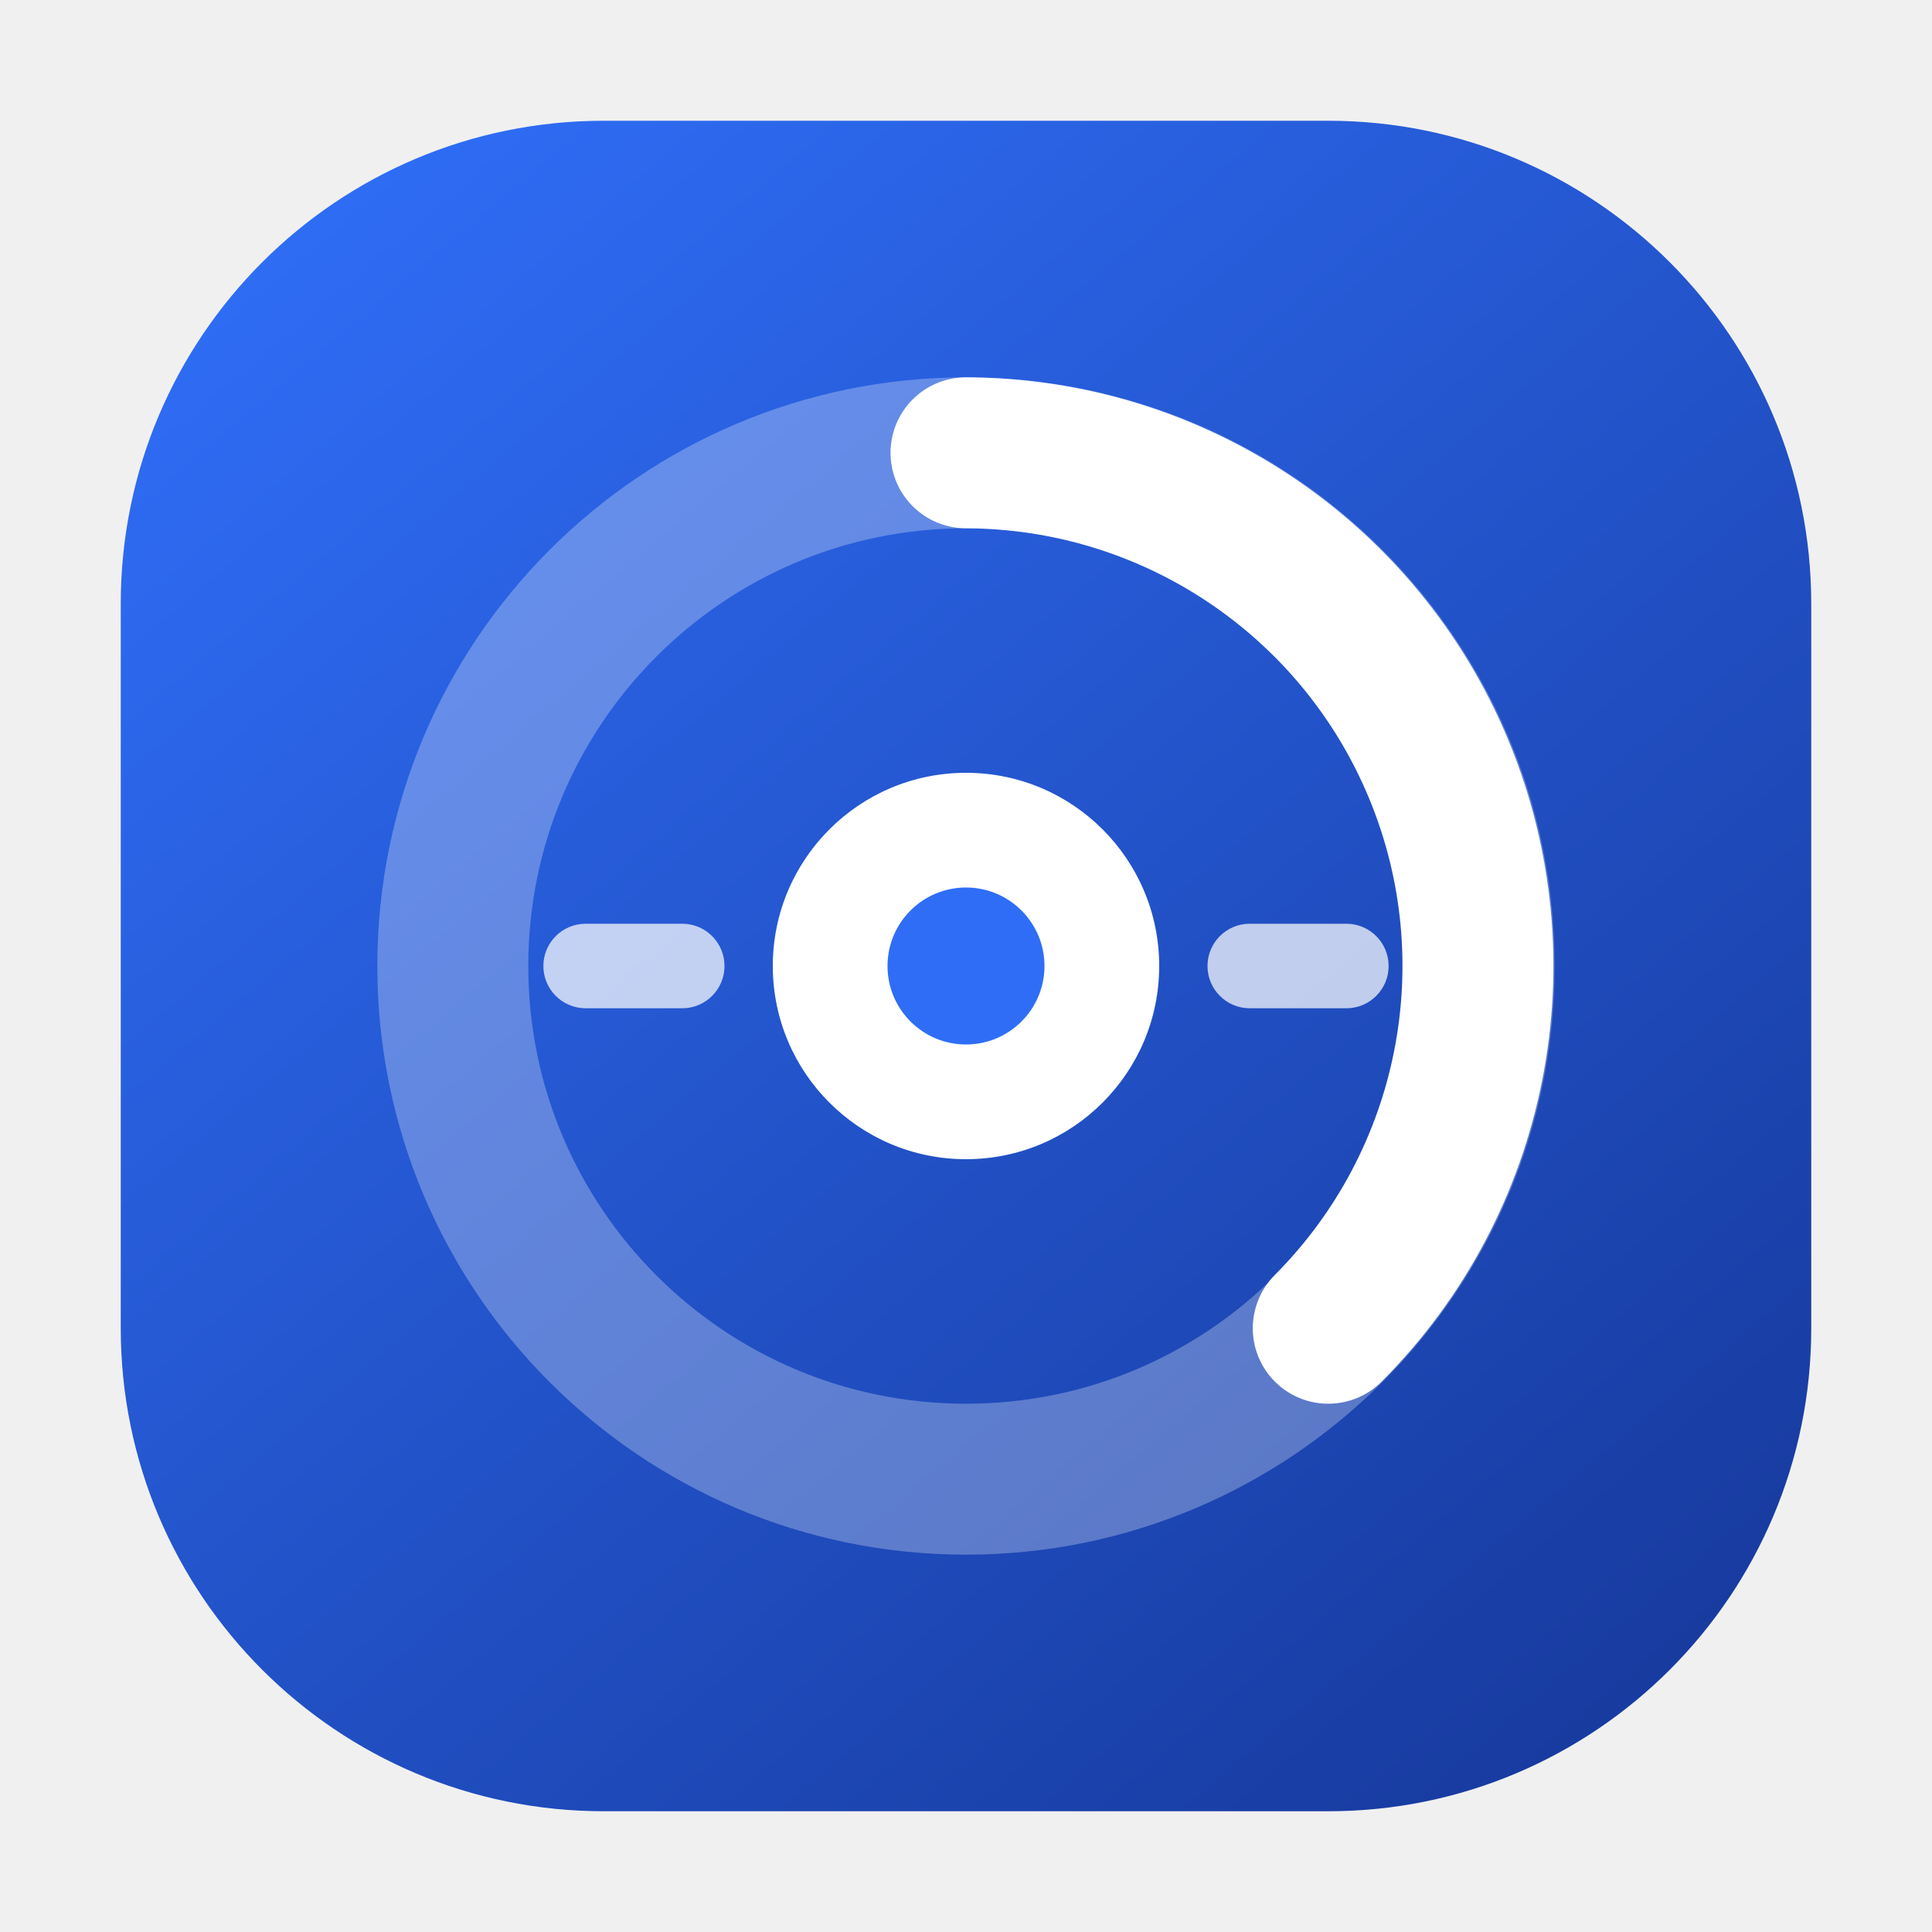
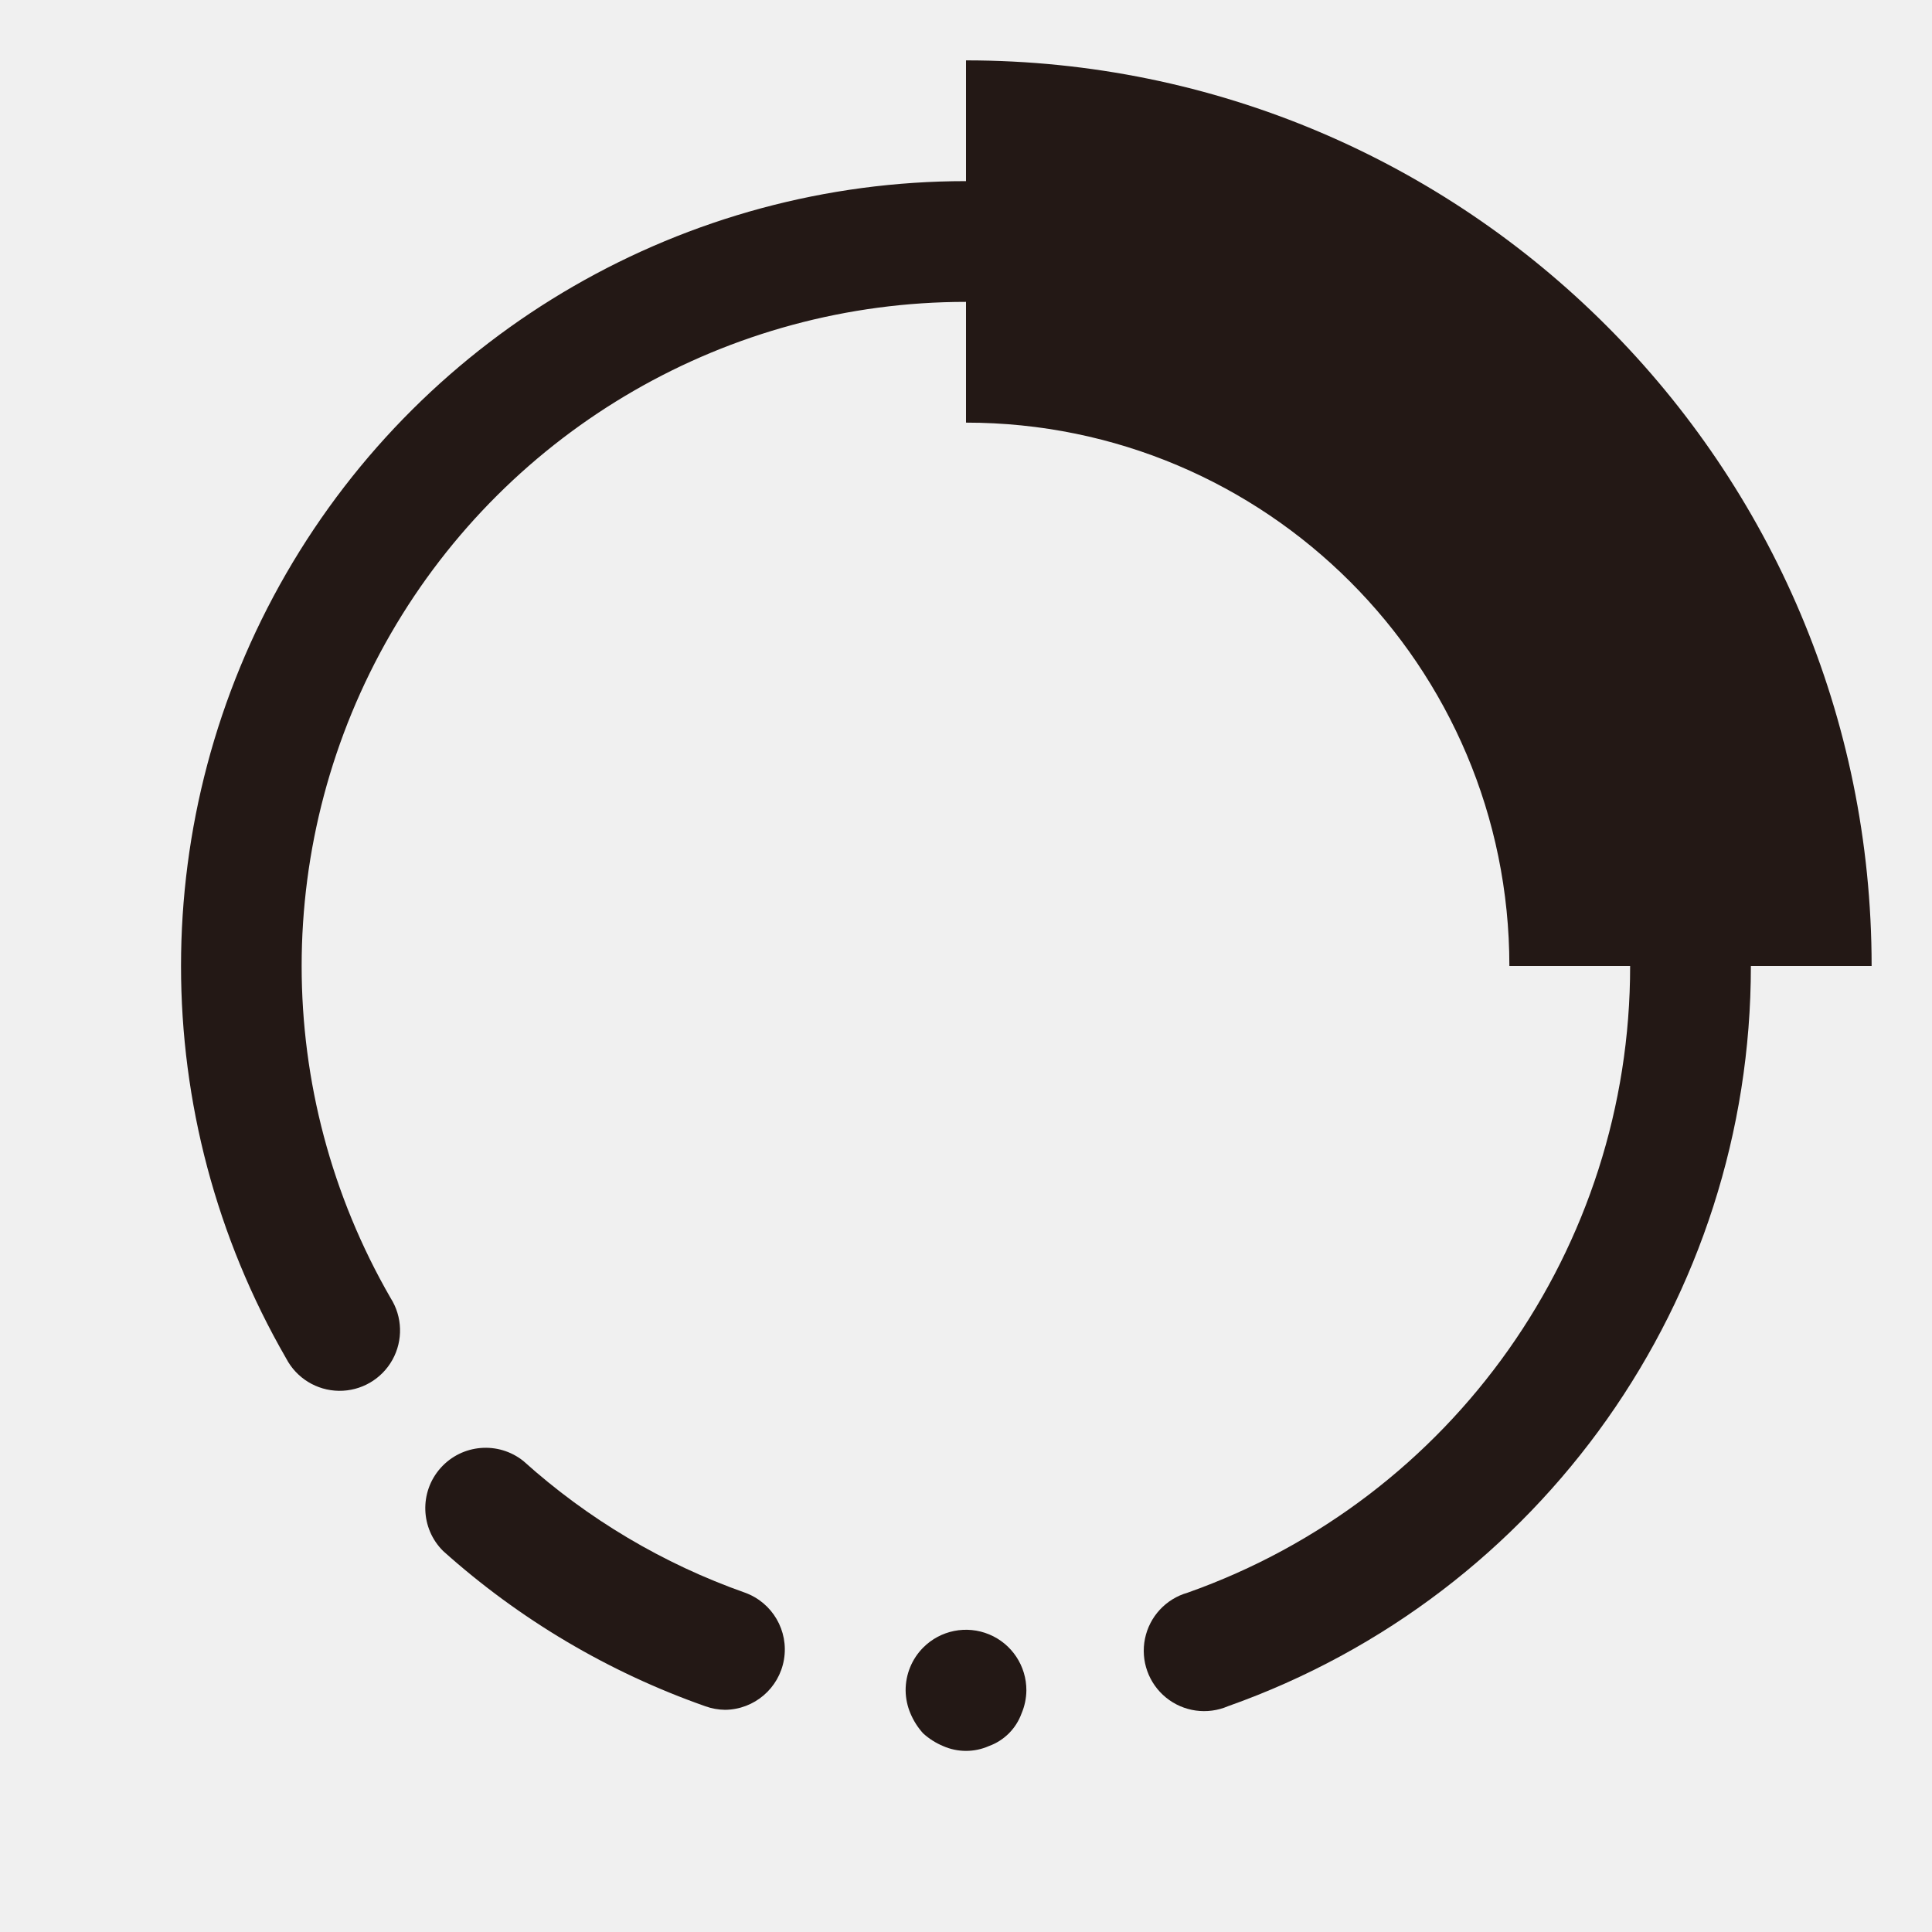
- <svg xmlns="http://www.w3.org/2000/svg" width="64" height="64" viewBox="0 0 64 64" role="img" aria-label="Task progress">
-   <defs>
-     <linearGradient id="progressBody" x1="10" y1="6" x2="54" y2="58" gradientUnits="userSpaceOnUse">
-       <stop offset="0" stop-color="#2f6df6" />
-       <stop offset="1" stop-color="#173a9e" />
-     </linearGradient>
-   </defs>
-   <rect x="4" y="4" width="56" height="56" rx="16" fill="url(#progressBody)" />
-   <circle cx="32" cy="32" r="17" fill="none" stroke="#ffffff" stroke-opacity="0.28" stroke-width="5" />
-   <path d="M32 15a17 17 0 0 1 12 29" fill="none" stroke="#ffffff" stroke-width="5" stroke-linecap="round" />
-   <circle cx="32" cy="32" r="6.4" fill="#ffffff" />
-   <circle cx="32" cy="32" r="2.6" fill="#2f6df6" />
-   <rect x="18" y="30.6" width="6" height="2.8" rx="1.4" fill="#ffffff" fill-opacity="0.72" />
-   <rect x="40" y="30.6" width="6" height="2.8" rx="1.4" fill="#ffffff" fill-opacity="0.72" />
+ <svg xmlns="http://www.w3.org/2000/svg" t="1794896621573" class="icon" viewBox="0 0 1024 1024" version="1.1" p-id="5064" width="200" height="200">
+   <path d="M394.88 844.16a349.44 349.44 0 0 1-117.44-69.76 32 32 0 0 0-42.56 47.68 413.76 413.76 0 0 0 138.88 82.24 32 32 0 0 0 10.56 1.92 32 32 0 0 0 10.56-62.08zM489.28 873.28A32 32 0 0 0 480 896a32 32 0 0 0 2.56 12.16 37.12 37.12 0 0 0 6.72 10.56 36.8 36.8 0 0 0 10.56 6.72 30.08 30.08 0 0 0 24.32 0 28.8 28.8 0 0 0 17.28-17.28A32 32 0 0 0 544 896a32 32 0 0 0-54.72-22.72z" fill="#231815" p-id="5065" />
+   <path d="M512 32v64A416 416 0 0 0 151.68 720a32 32 0 1 0 55.36-32A352 352 0 0 1 512 160v64a288 288 0 0 1 288 288h64a352 352 0 0 1-234.56 332.16 32 32 0 1 0 21.44 60.16A416 416 0 0 0 928 512h64A480 480 0 0 0 512 32z" fill="#231815" p-id="5066" />
</svg>
